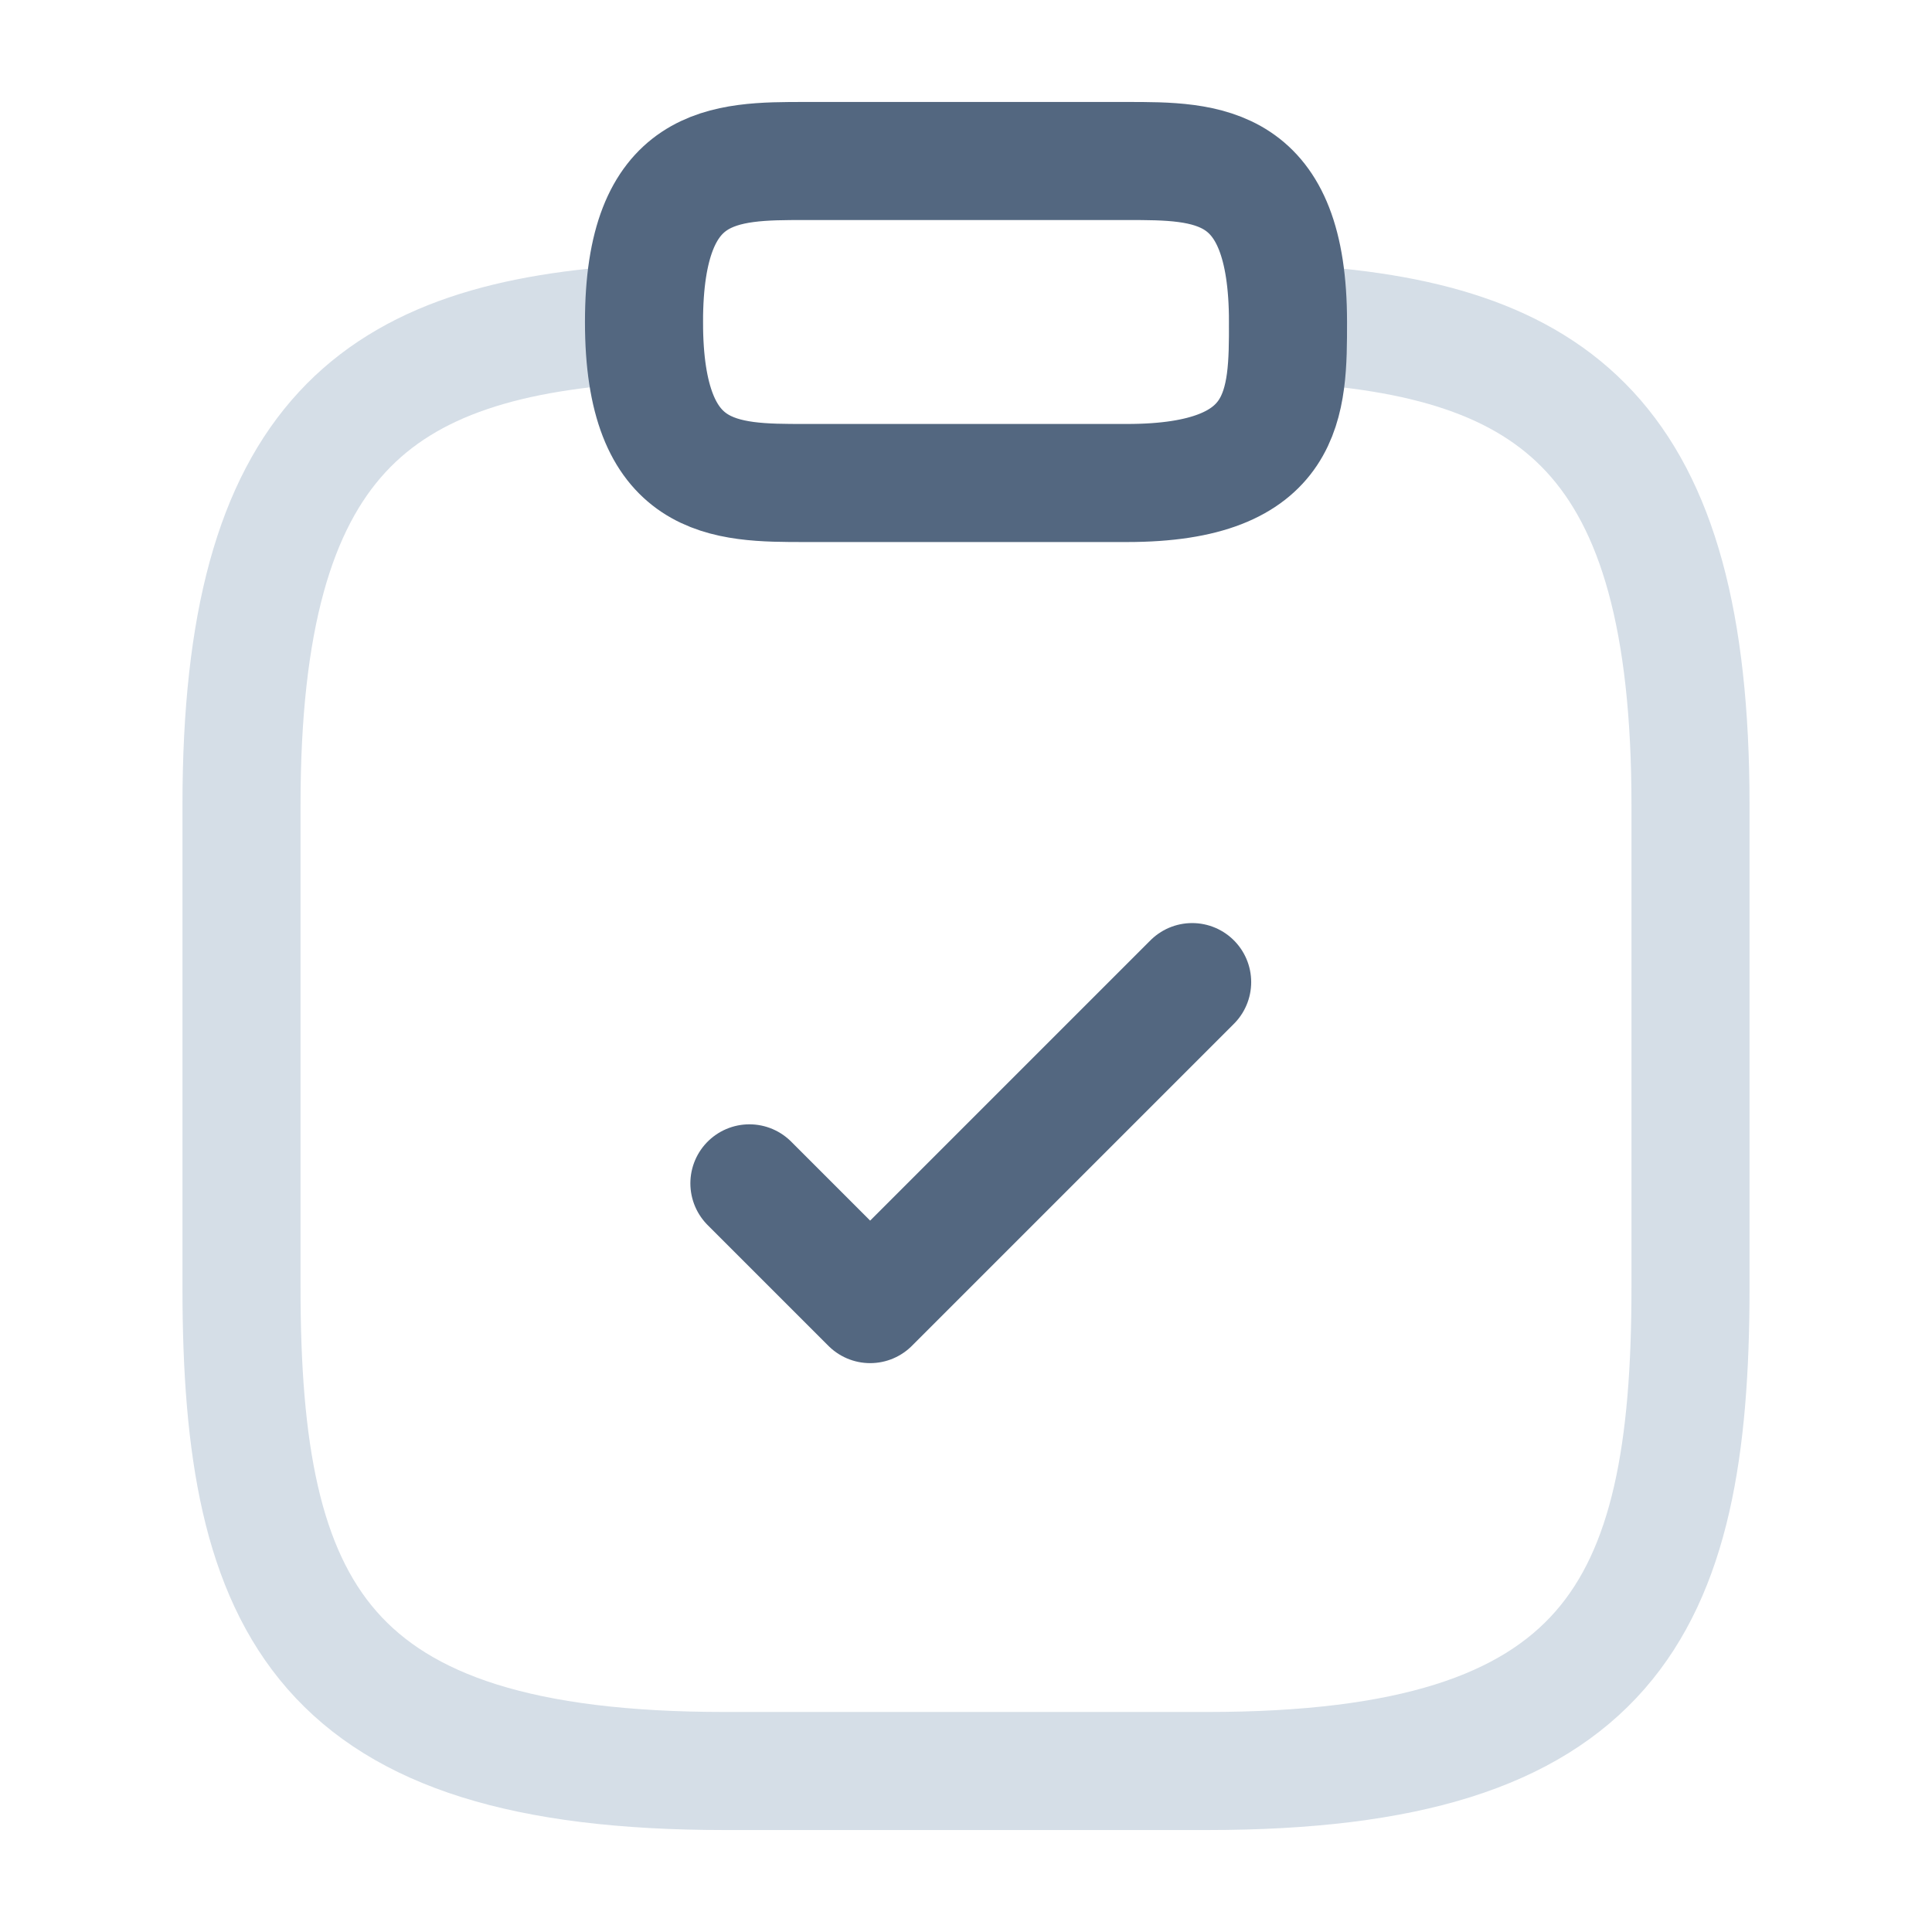
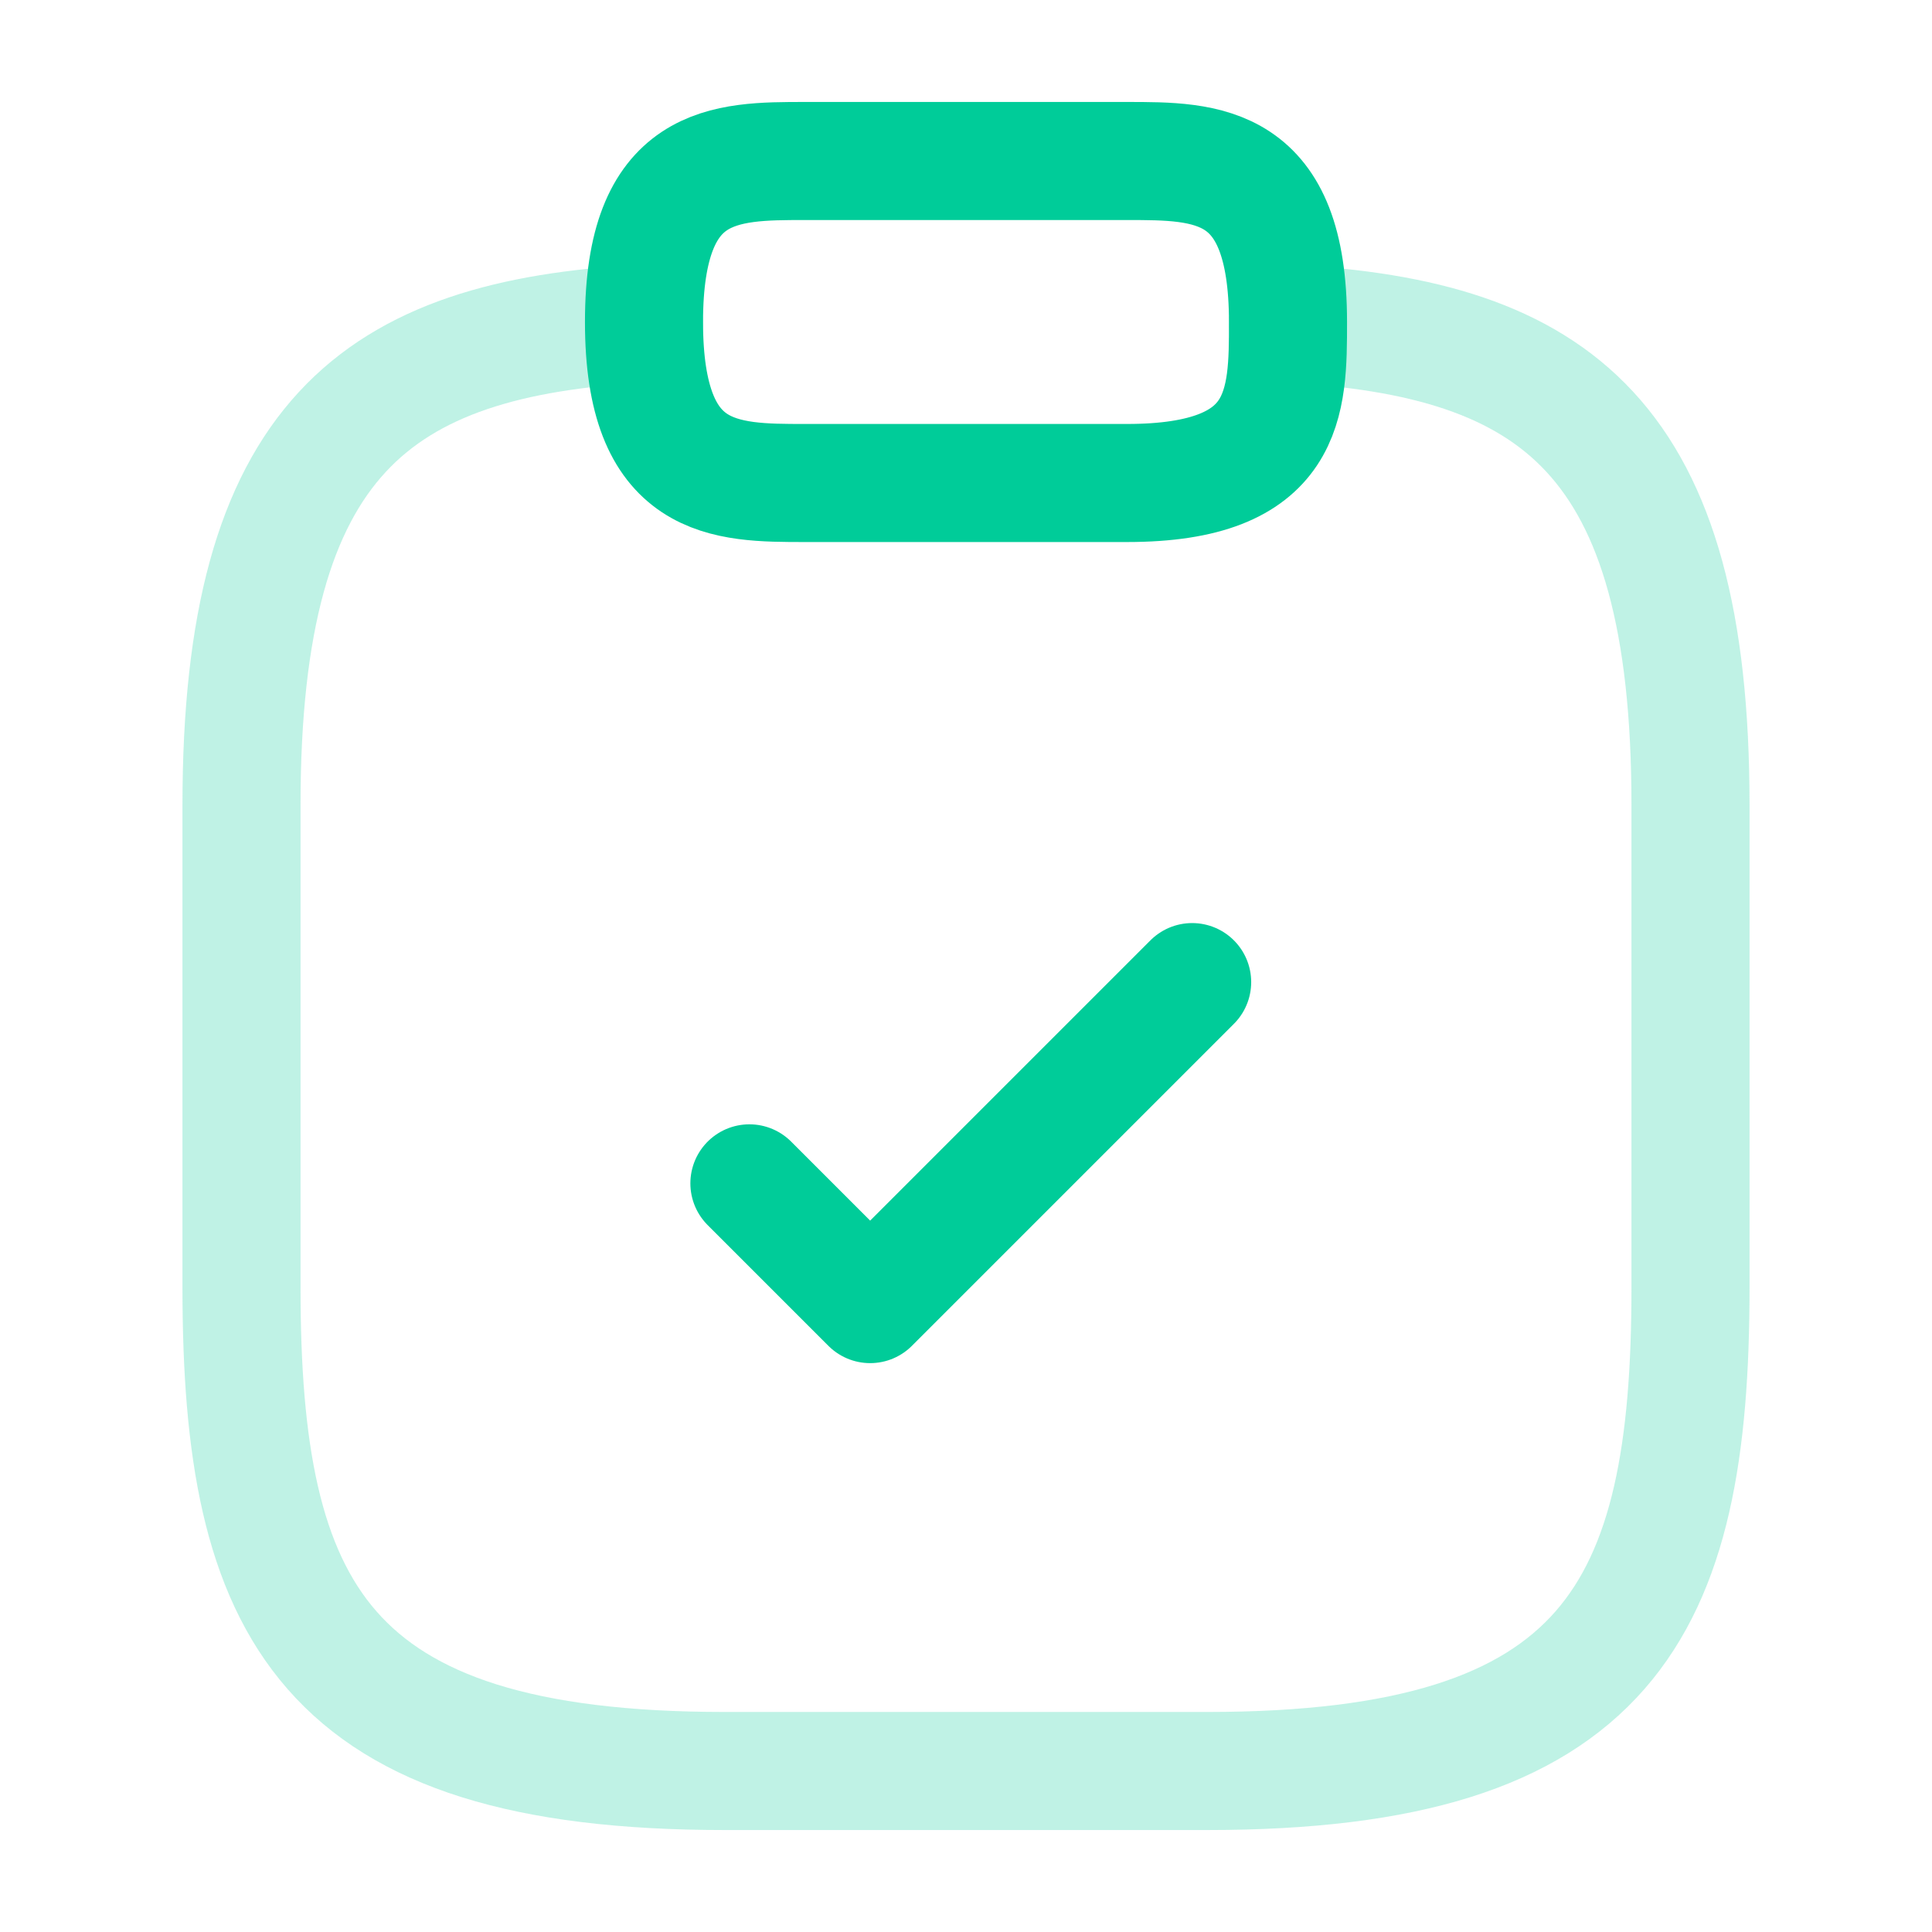
<svg xmlns="http://www.w3.org/2000/svg" width="18" height="18" viewBox="0 0 18 18" fill="none">
-   <path d="M12 3.015C14.498 3.15 15.75 4.073 15.75 7.5V12C15.75 15 15 16.5 11.25 16.5H6.75C3 16.5 2.25 15 2.25 12V7.5C2.25 4.08 3.502 3.15 6 3.015" stroke="#D5DEE7" stroke-width="1.1" stroke-miterlimit="10" stroke-linecap="round" stroke-linejoin="round" />
-   <path d="M6.982 11.025L8.107 12.15L11.107 9.15" stroke="#536780" stroke-width="1.1" stroke-miterlimit="10" stroke-linecap="round" stroke-linejoin="round" />
-   <path d="M7.5 4.5H10.5C12 4.5 12 3.75 12 3C12 1.5 11.25 1.5 10.5 1.5H7.5C6.75 1.5 6 1.5 6 3C6 4.5 6.75 4.5 7.5 4.5Z" stroke="#536780" stroke-width="1.1" stroke-miterlimit="10" stroke-linecap="round" stroke-linejoin="round" />
+   <path d="M12 3.015C14.498 3.15 15.75 4.073 15.75 7.5V12C15.75 15 15 16.5 11.25 16.5H6.75C3 16.5 2.25 15 2.25 12V7.5C2.25 4.08 3.502 3.15 6 3.015" stroke="#00cc9940" stroke-width="1.1" stroke-miterlimit="10" stroke-linecap="round" stroke-linejoin="round" />
+   <path d="M6.982 11.025L8.107 12.15L11.107 9.15" stroke="#00cc99" stroke-width="1.1" stroke-miterlimit="10" stroke-linecap="round" stroke-linejoin="round" />
+   <path d="M7.5 4.5H10.5C12 4.5 12 3.75 12 3C12 1.5 11.25 1.5 10.5 1.5H7.5C6.75 1.5 6 1.5 6 3C6 4.5 6.75 4.5 7.5 4.5Z" stroke="#00cc99" stroke-width="1.1" stroke-miterlimit="10" stroke-linecap="round" stroke-linejoin="round" />
</svg>
